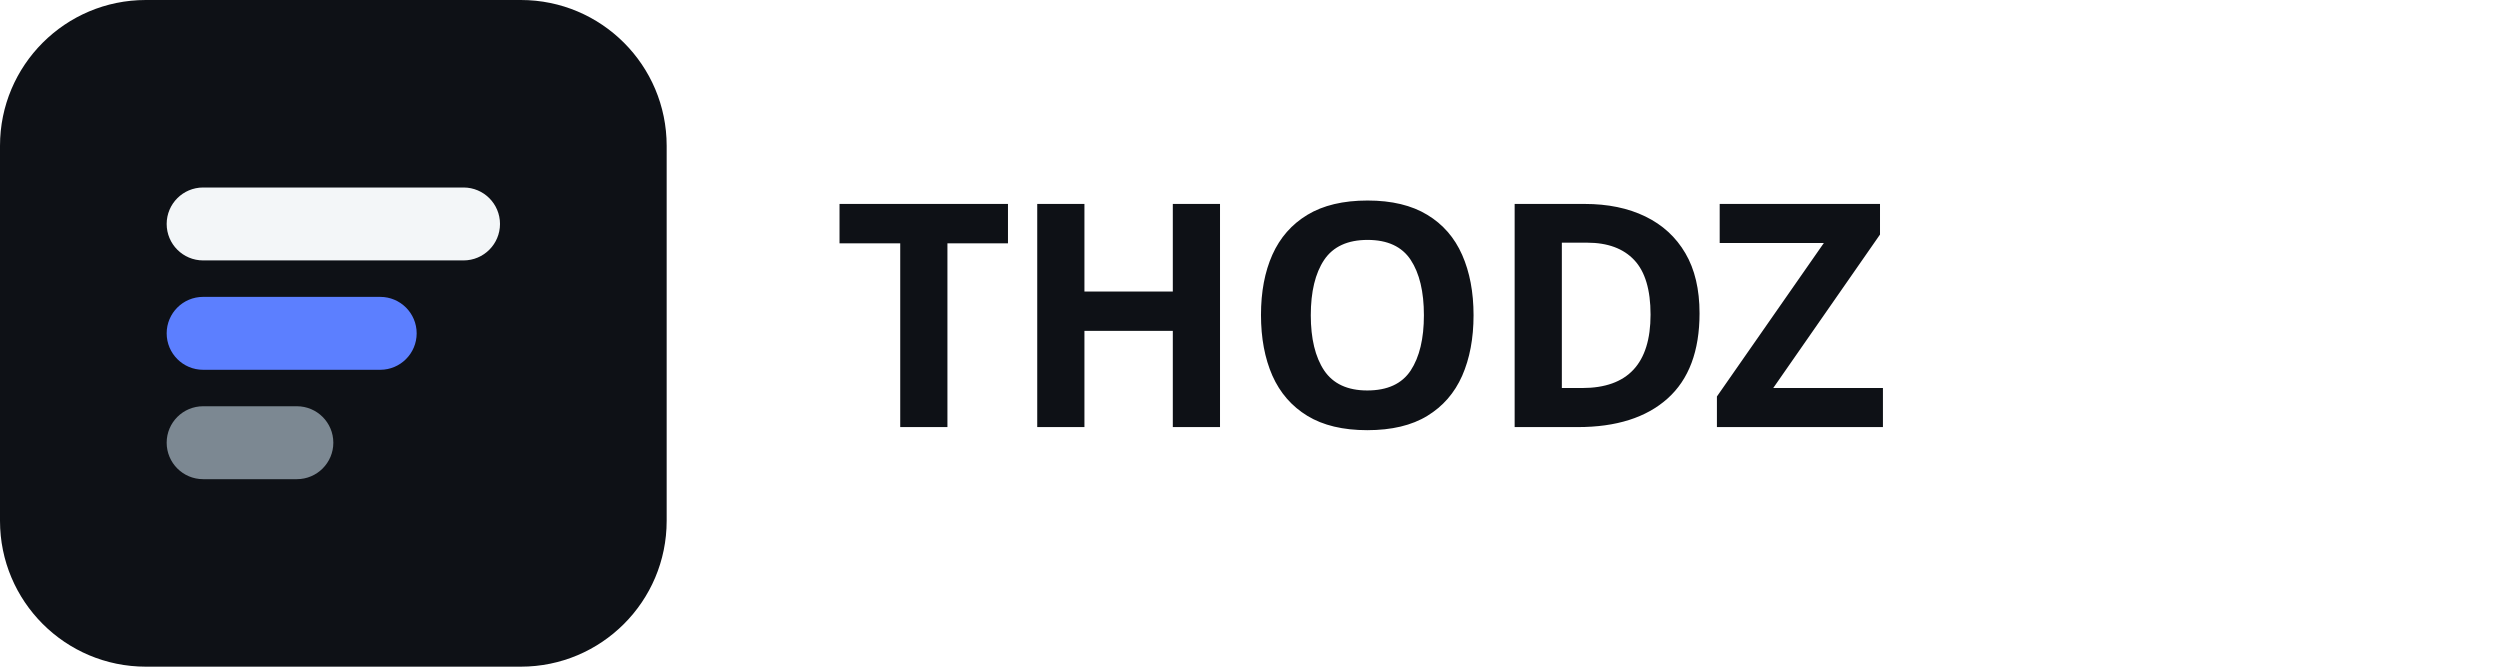
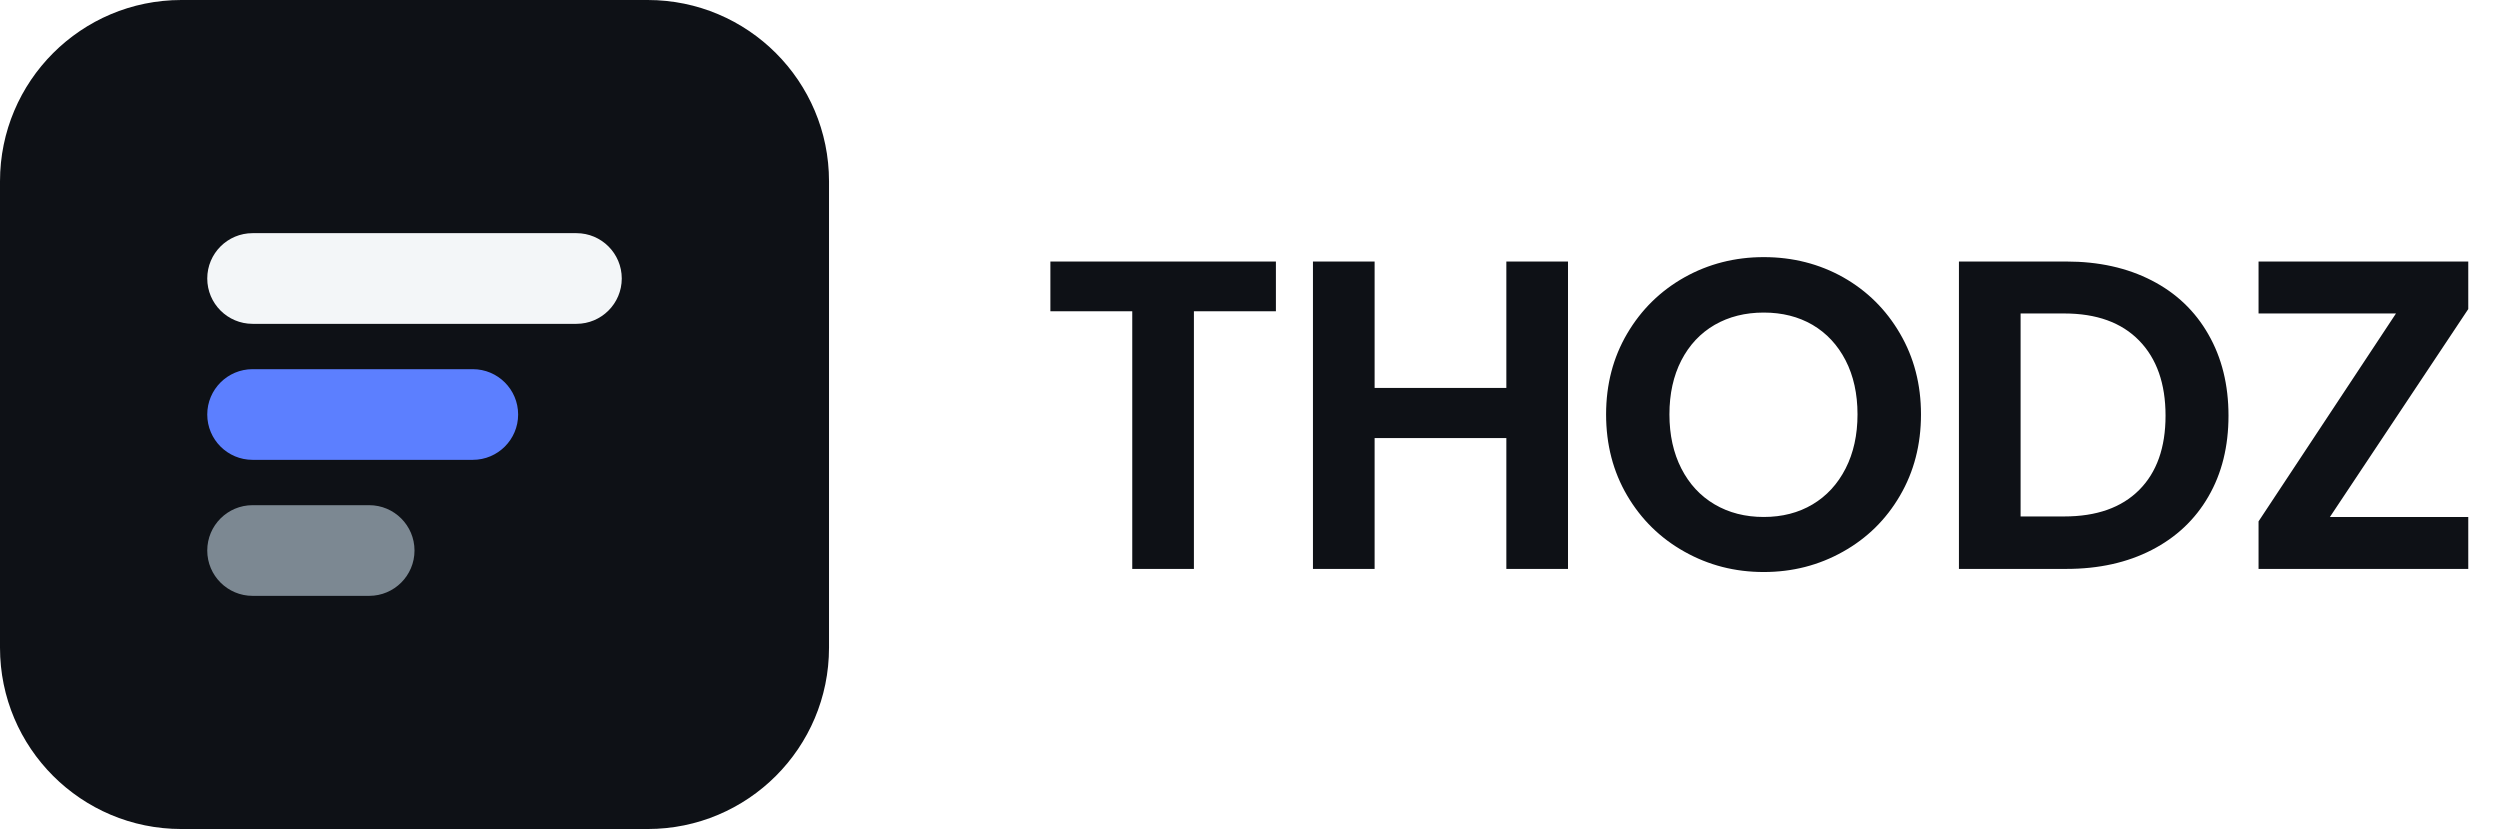
- <svg xmlns="http://www.w3.org/2000/svg" viewBox="0 0 240 64">
+ <svg xmlns="http://www.w3.org/2000/svg" viewBox="0 0 193 64">
  <rect width="64" height="64" rx="14" fill="#0e1116" />
  <rect x="16" y="18" width="32" height="7" rx="3.5" fill="#f3f6f8" />
  <rect x="16" y="28.5" width="24" height="7" rx="3.5" fill="#5c7fff" />
  <rect x="16" y="39" width="16" height="7" rx="3.5" fill="#7c8892" />
-   <text x="80" y="41" font-family="Space Grotesk, sans-serif" font-weight="600" font-size="30" letter-spacing="-0.5" fill="#0e1116">THODZ</text>
+   <path fill="#0e1116" d="M98.5 20.19V24.03H92.17V43.92H87.41V24.03H81.09V20.19Z M121.05 20.19V43.92H116.29V33.82H106.12V43.92H101.36V20.19H106.12V29.95H116.29V20.19Z M123.99 31.99Q123.99 28.52 125.62 25.75Q127.25 22.98 130.04 21.41Q132.83 19.85 136.16 19.85Q139.52 19.85 142.3 21.41Q145.07 22.98 146.68 25.75Q148.3 28.52 148.3 31.99Q148.3 35.49 146.68 38.26Q145.07 41.03 142.28 42.59Q139.49 44.16 136.16 44.16Q132.83 44.16 130.04 42.59Q127.25 41.03 125.62 38.26Q123.99 35.49 123.99 31.99ZM143.4 31.99Q143.4 29.61 142.48 27.82Q141.56 26.04 139.93 25.08Q138.3 24.13 136.16 24.13Q134.02 24.13 132.37 25.08Q130.72 26.04 129.8 27.82Q128.88 29.61 128.88 31.99Q128.88 34.37 129.8 36.17Q130.72 37.97 132.37 38.94Q134.02 39.91 136.16 39.91Q138.3 39.91 139.93 38.94Q141.56 37.97 142.48 36.17Q143.4 34.37 143.4 31.99Z M172.04 32.09Q172.04 35.66 170.49 38.33Q168.95 41 166.11 42.46Q163.27 43.92 159.53 43.92H151.23V20.19H159.53Q163.27 20.19 166.11 21.65Q168.95 23.11 170.49 25.82Q172.04 28.52 172.04 32.09ZM167.18 32.09Q167.18 28.38 165.14 26.29Q163.1 24.2 159.36 24.2H155.99V39.87H159.36Q163.1 39.87 165.14 37.83Q167.18 35.79 167.18 32.09Z M179.87 39.91H190.55V43.92H174.36V40.25L184.97 24.2H174.36V20.19H190.55V23.86Z" />
</svg>
